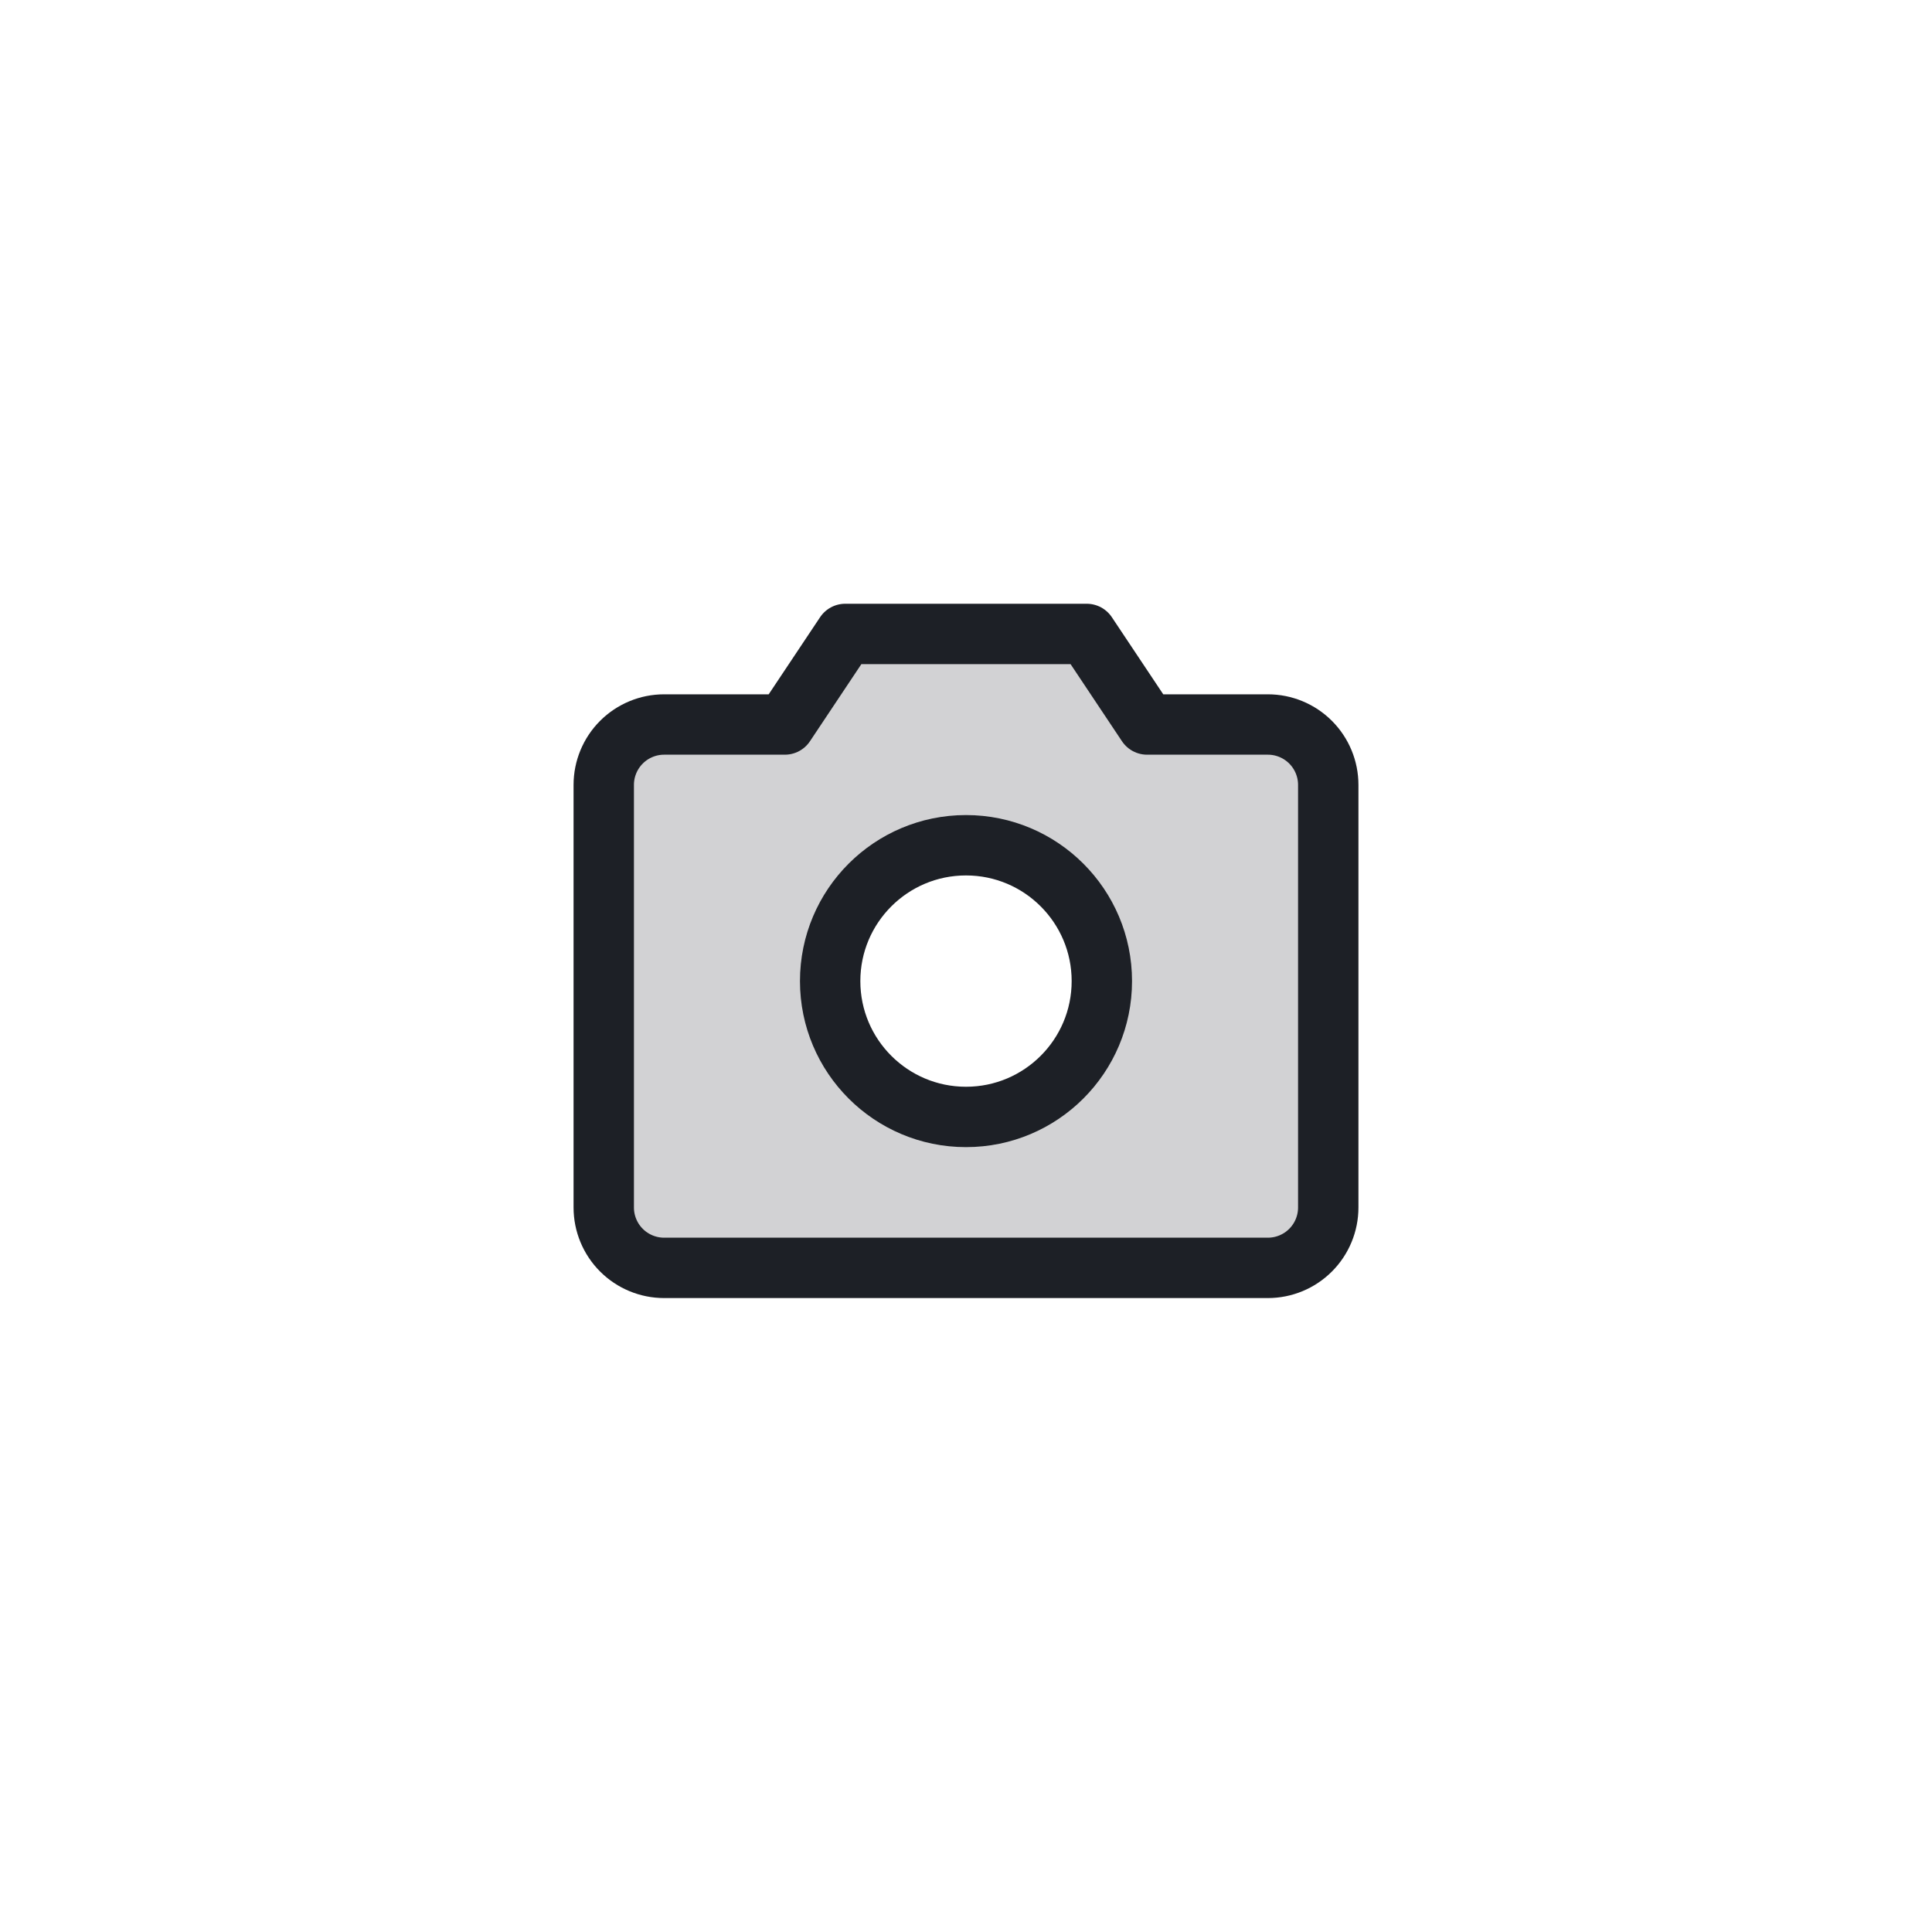
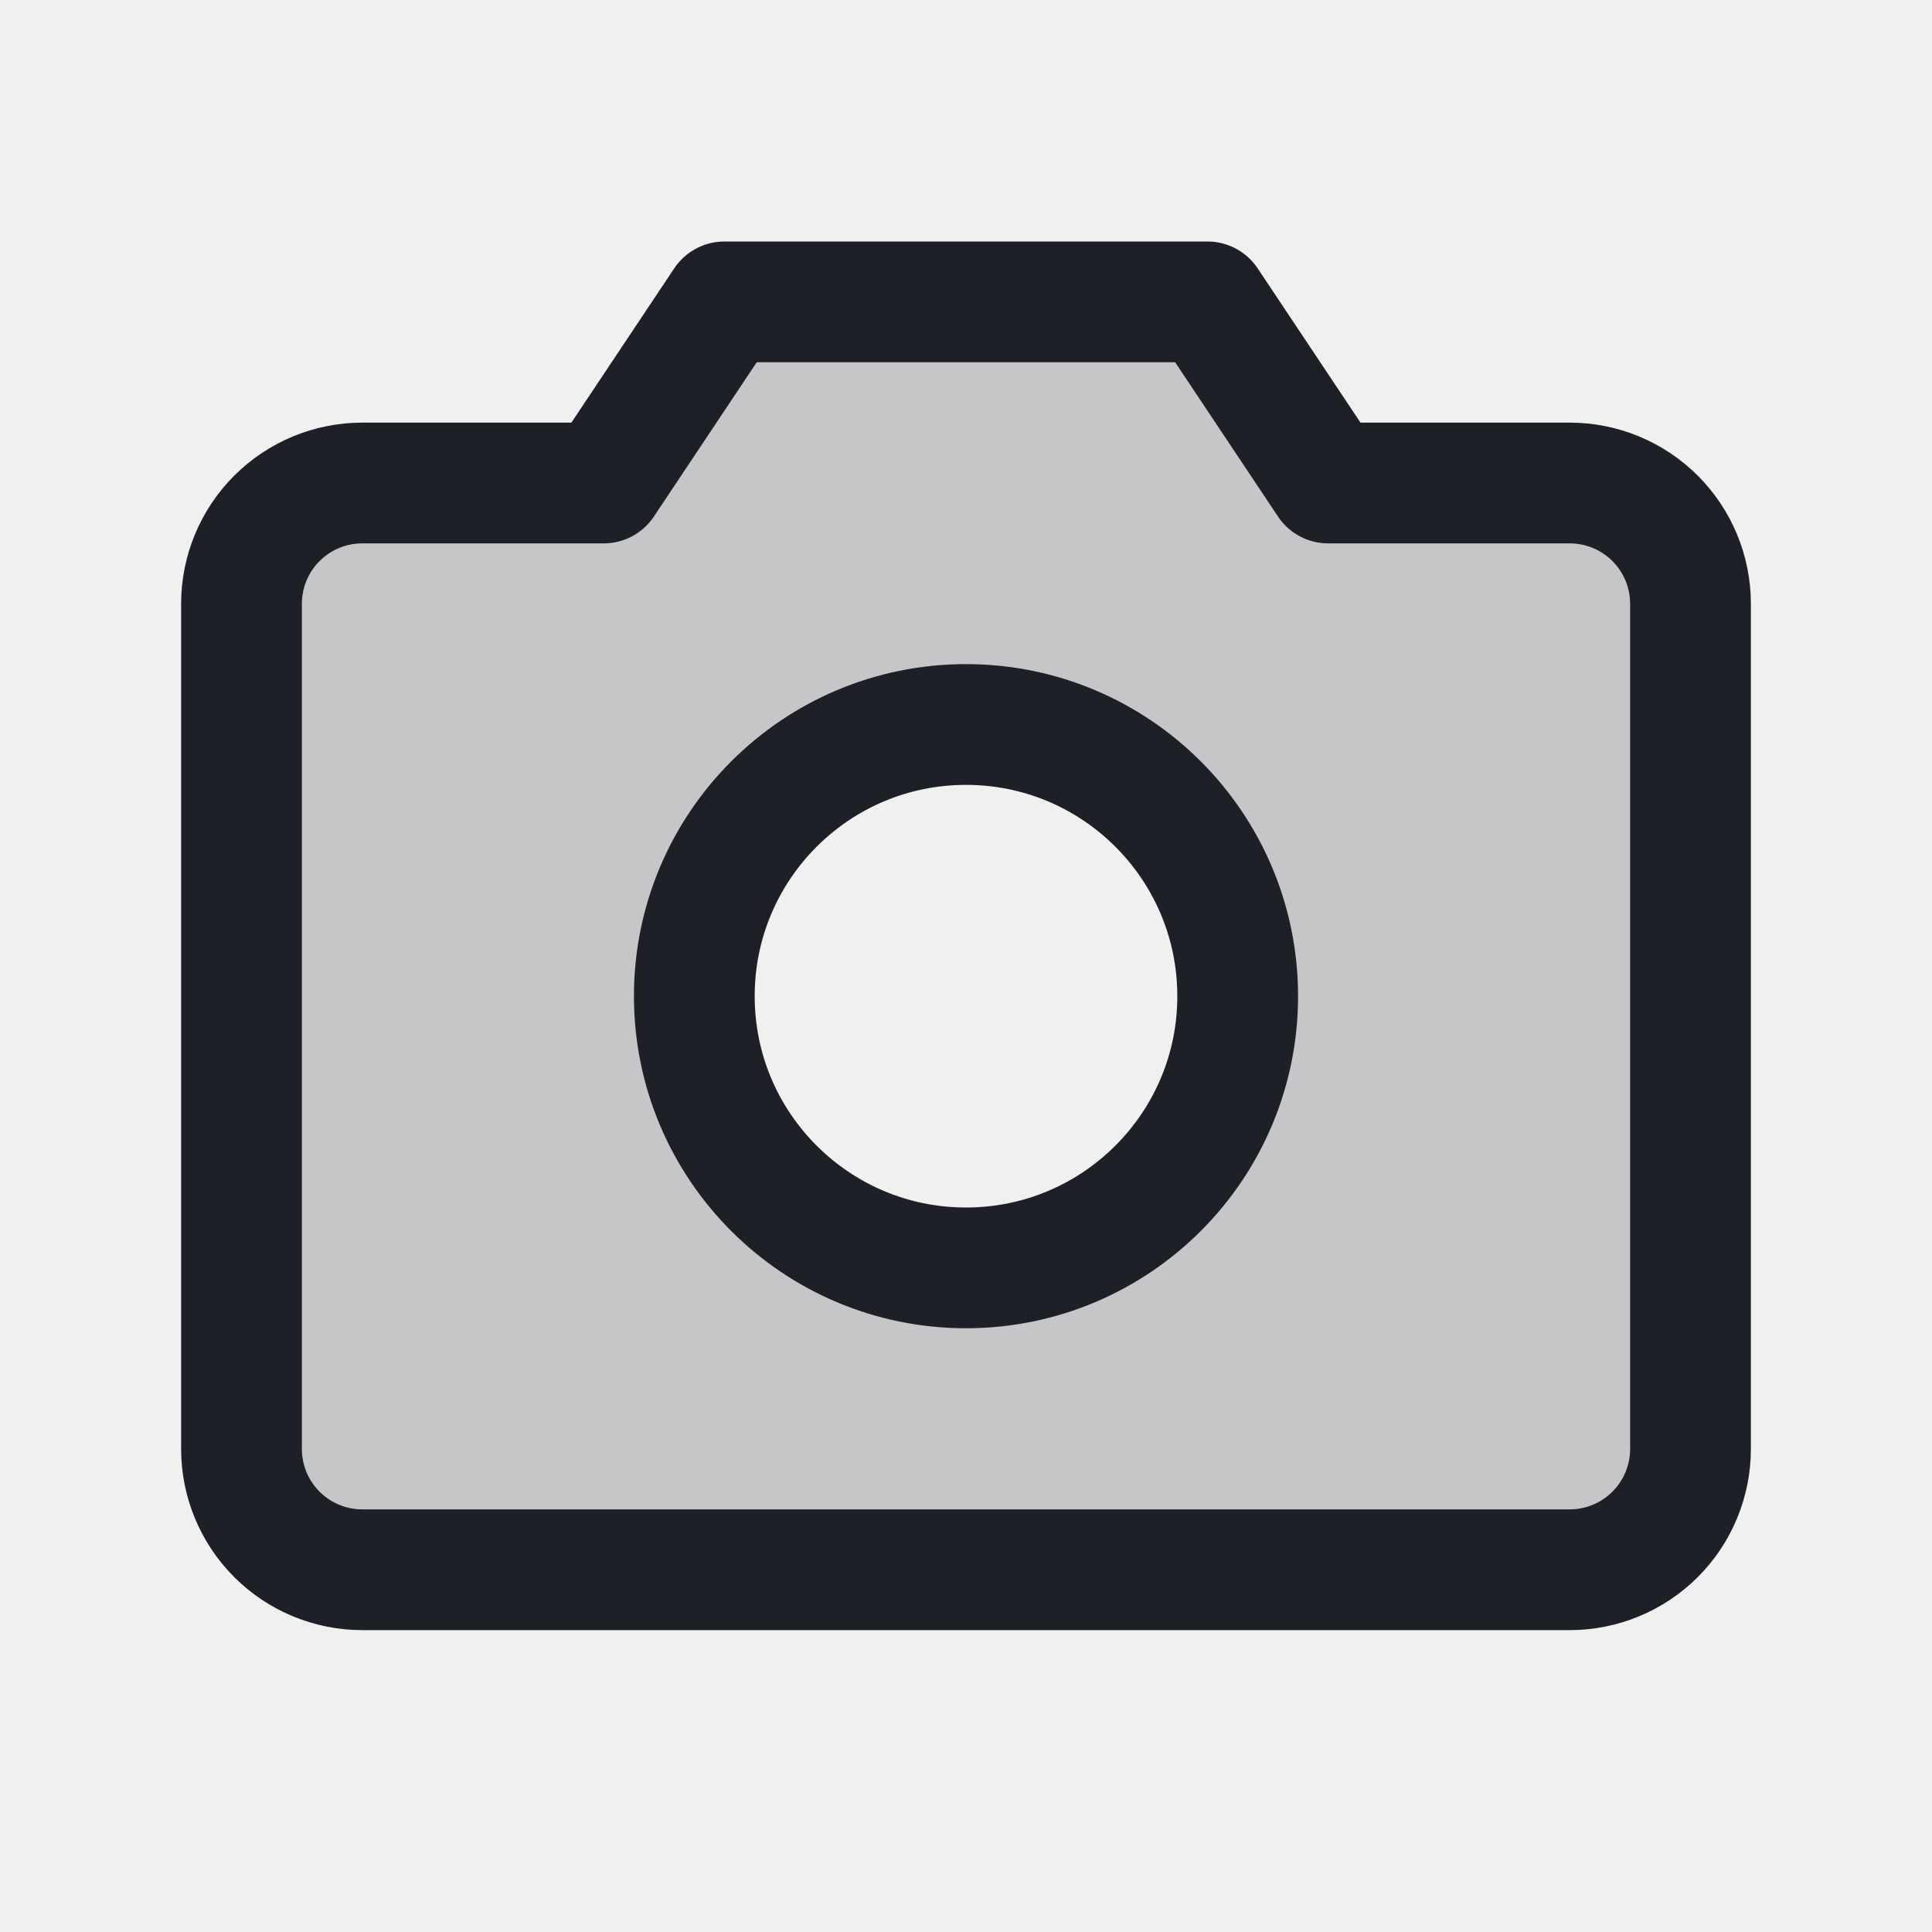
- <svg xmlns="http://www.w3.org/2000/svg" width="64" height="64" viewBox="0 0 64 64" fill="none">
-   <rect width="64" height="64" fill="white" />
-   <path opacity="0.2" d="M42 24H37.999L35.999 21H27.999L25.999 24H22C21.47 24 20.961 24.211 20.586 24.586C20.211 24.961 20 25.47 20 26V40C20 40.53 20.211 41.039 20.586 41.414C20.961 41.789 21.47 42 22 42H42C42.53 42 43.039 41.789 43.414 41.414C43.789 41.039 44 40.53 44 40V26C44 25.47 43.789 24.961 43.414 24.586C43.039 24.211 42.53 24 42 24ZM32 37C31.11 37 30.24 36.736 29.5 36.242C28.76 35.747 28.183 35.044 27.843 34.222C27.502 33.4 27.413 32.495 27.587 31.622C27.76 30.749 28.189 29.947 28.818 29.318C29.447 28.689 30.249 28.26 31.122 28.087C31.995 27.913 32.9 28.002 33.722 28.343C34.544 28.683 35.247 29.26 35.742 30C36.236 30.74 36.5 31.61 36.5 32.5C36.5 33.694 36.026 34.838 35.182 35.682C34.338 36.526 33.194 37 32 37Z" fill="#1D2026" />
-   <path d="M42 42H22C21.47 42 20.961 41.789 20.586 41.414C20.211 41.039 20 40.53 20 40V26C20 25.47 20.211 24.961 20.586 24.586C20.961 24.211 21.47 24 22 24H25.999L27.999 21H35.999L37.999 24H42C42.53 24 43.039 24.211 43.414 24.586C43.789 24.961 44 25.47 44 26V40C44 40.53 43.789 41.039 43.414 41.414C43.039 41.789 42.53 42 42 42Z" stroke="#1D2026" stroke-width="2" stroke-linecap="round" stroke-linejoin="round" />
-   <path d="M32 37C34.485 37 36.5 34.985 36.5 32.5C36.5 30.015 34.485 28 32 28C29.515 28 27.5 30.015 27.5 32.5C27.5 34.985 29.515 37 32 37Z" stroke="#1D2026" stroke-width="2" stroke-linecap="round" stroke-linejoin="round" />
+ <svg xmlns="http://www.w3.org/2000/svg" width="32" height="32" viewBox="0 0 32 32" fill="none">
+   <path opacity="0.2" d="M26 8H21.999L19.999 5H11.999L9.999 8H6C5.47 8 4.961 8.211 4.586 8.586C4.211 8.961 4 9.47 4 10V24C4 24.53 4.211 25.039 4.586 25.414C4.961 25.789 5.47 26 6 26H26C26.53 26 27.039 25.789 27.414 25.414C27.789 25.039 28 24.53 28 24V10C28 9.47 27.789 8.961 27.414 8.586C27.039 8.211 26.53 8 26 8ZM16 21C15.11 21 14.24 20.736 13.5 20.242C12.76 19.747 12.183 19.044 11.842 18.222C11.502 17.4 11.413 16.495 11.586 15.622C11.76 14.749 12.189 13.947 12.818 13.318C13.447 12.689 14.249 12.26 15.122 12.086C15.995 11.913 16.9 12.002 17.722 12.342C18.544 12.683 19.247 13.26 19.742 14C20.236 14.74 20.5 15.61 20.5 16.5C20.5 17.694 20.026 18.838 19.182 19.682C18.338 20.526 17.194 21 16 21Z" fill="#1D2026" />
+   <path d="M26 26H6C5.47 26 4.961 25.789 4.586 25.414C4.211 25.039 4 24.53 4 24V10C4 9.47 4.211 8.961 4.586 8.586C4.961 8.211 5.47 8 6 8H9.999L11.999 5H19.999L21.999 8H26C26.53 8 27.039 8.211 27.414 8.586C27.789 8.961 28 9.47 28 10V24C28 24.53 27.789 25.039 27.414 25.414C27.039 25.789 26.53 26 26 26Z" stroke="#1D2026" stroke-width="2" stroke-linecap="round" stroke-linejoin="round" />
+   <path d="M16 21C18.485 21 20.5 18.985 20.5 16.5C20.5 14.015 18.485 12 16 12C13.515 12 11.5 14.015 11.5 16.5C11.5 18.985 13.515 21 16 21Z" stroke="#1D2026" stroke-width="2" stroke-linecap="round" stroke-linejoin="round" />
</svg>
